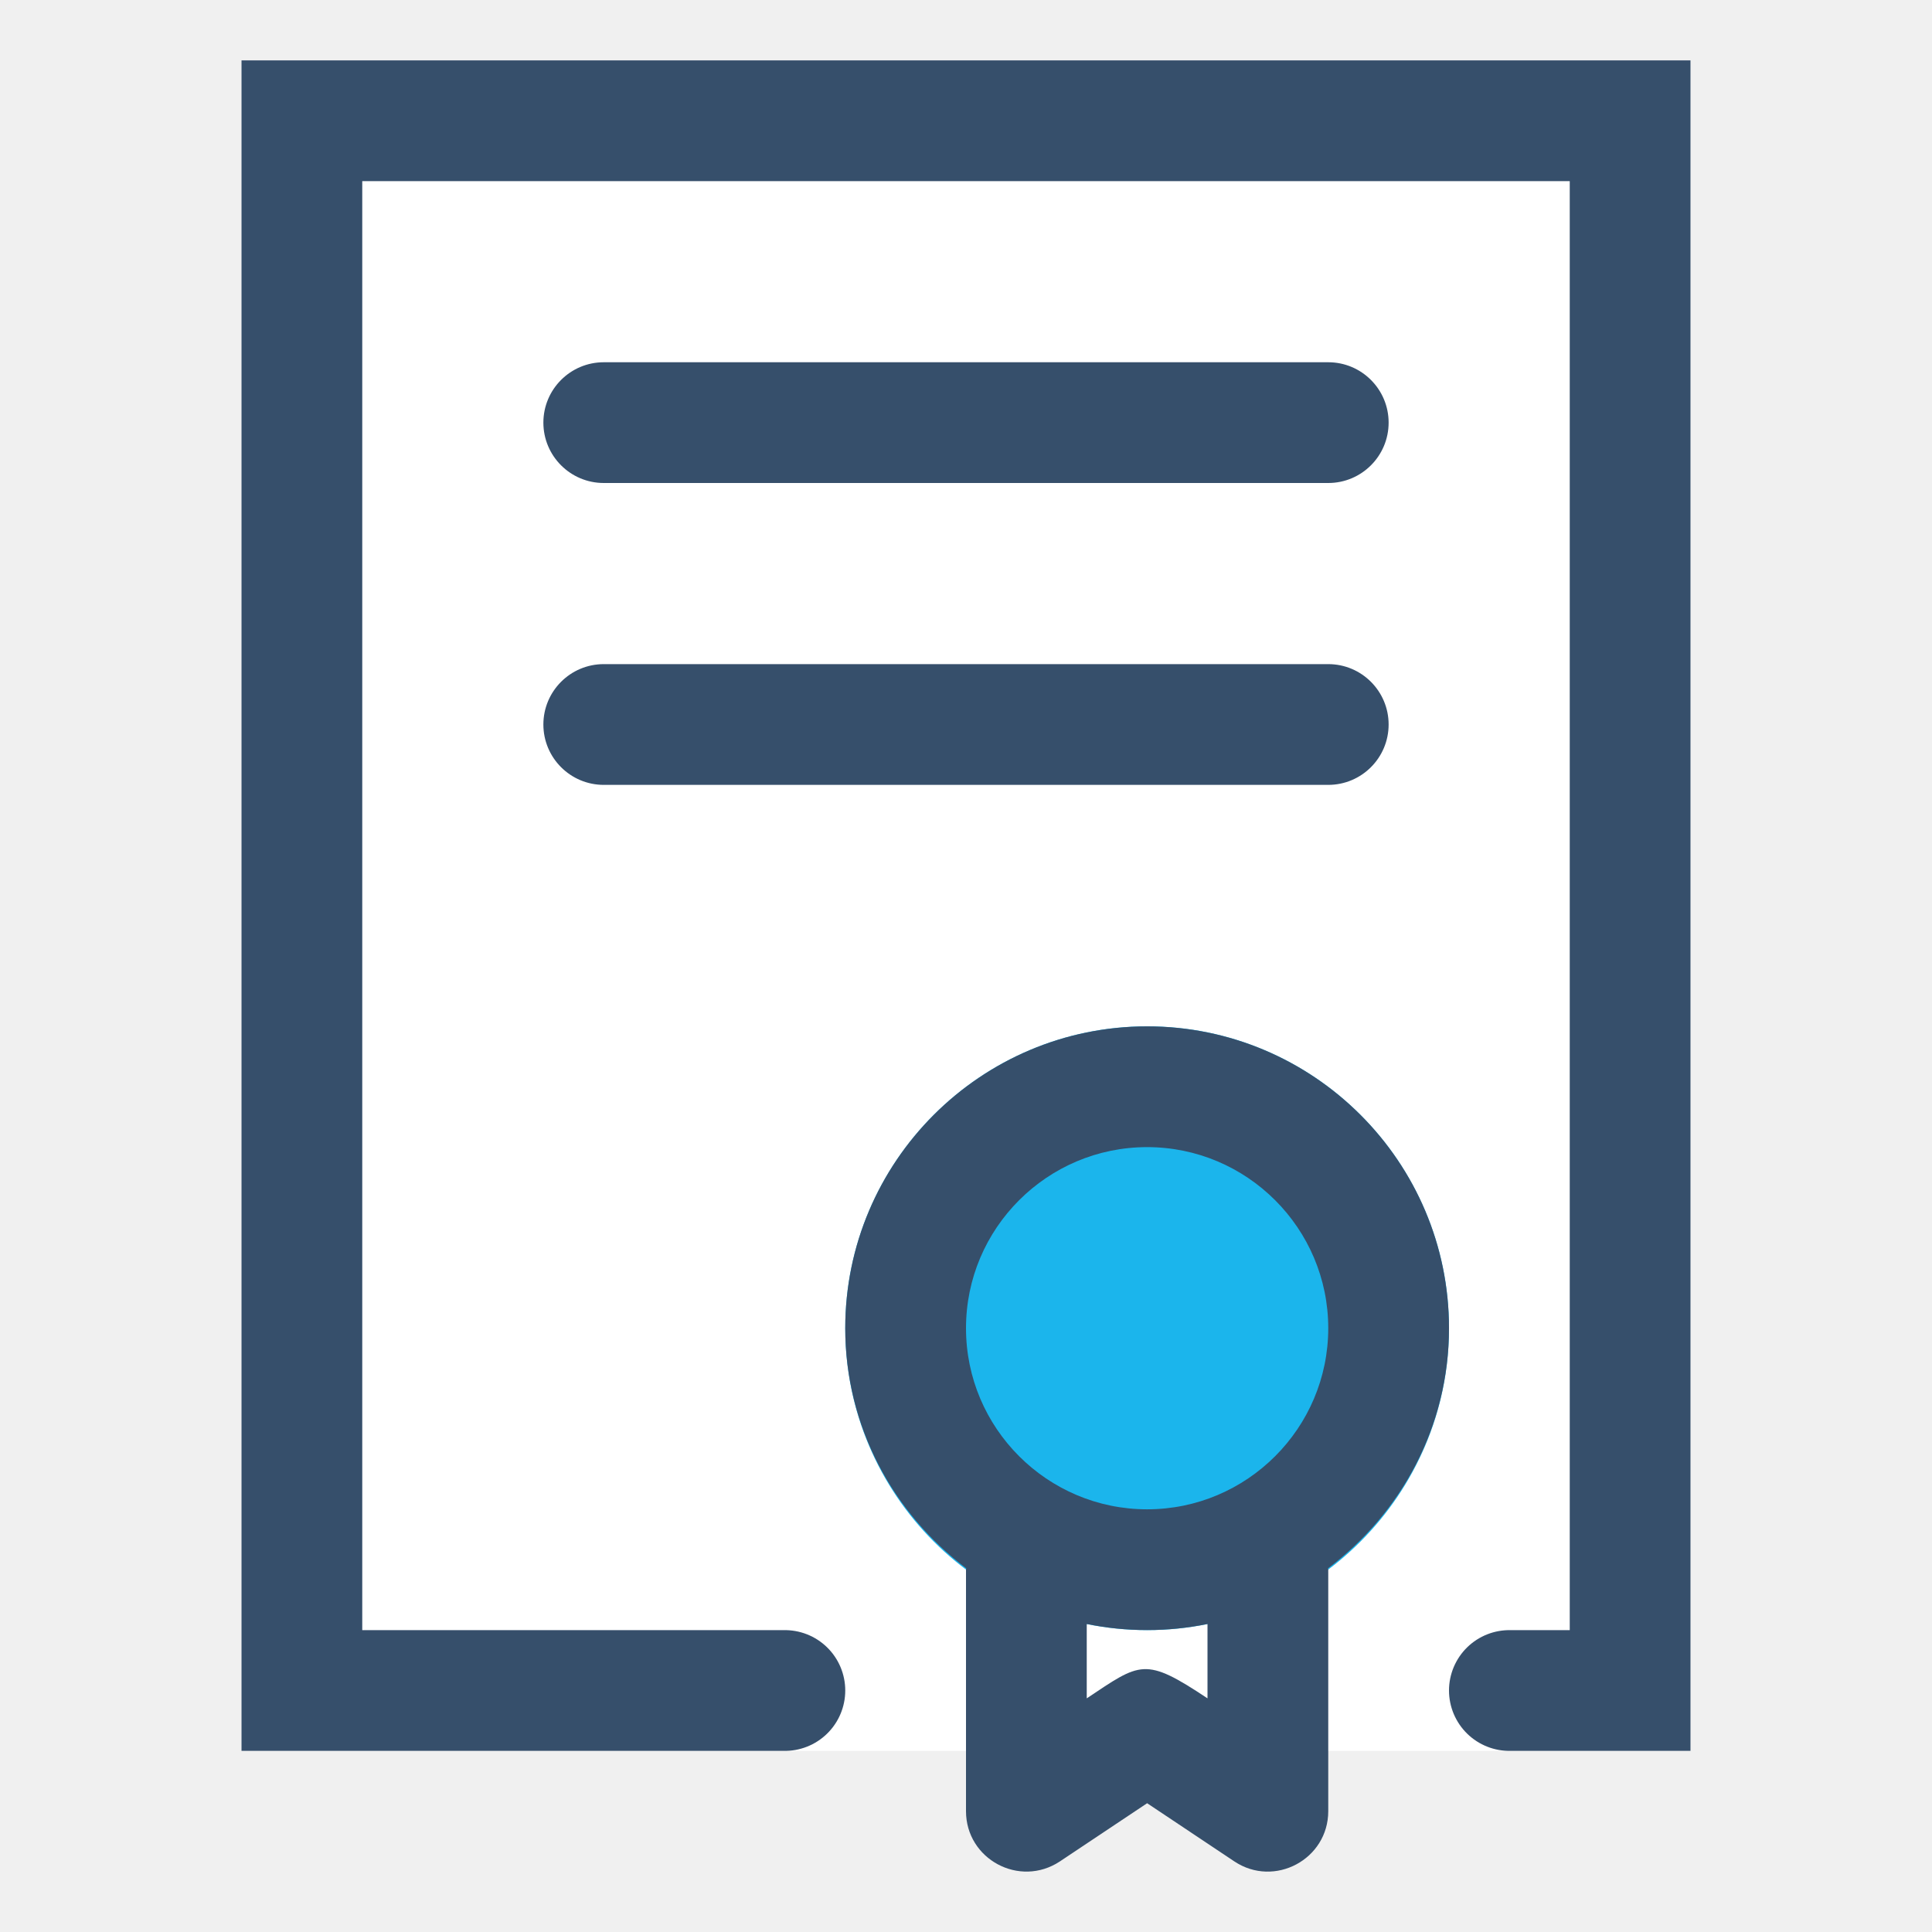
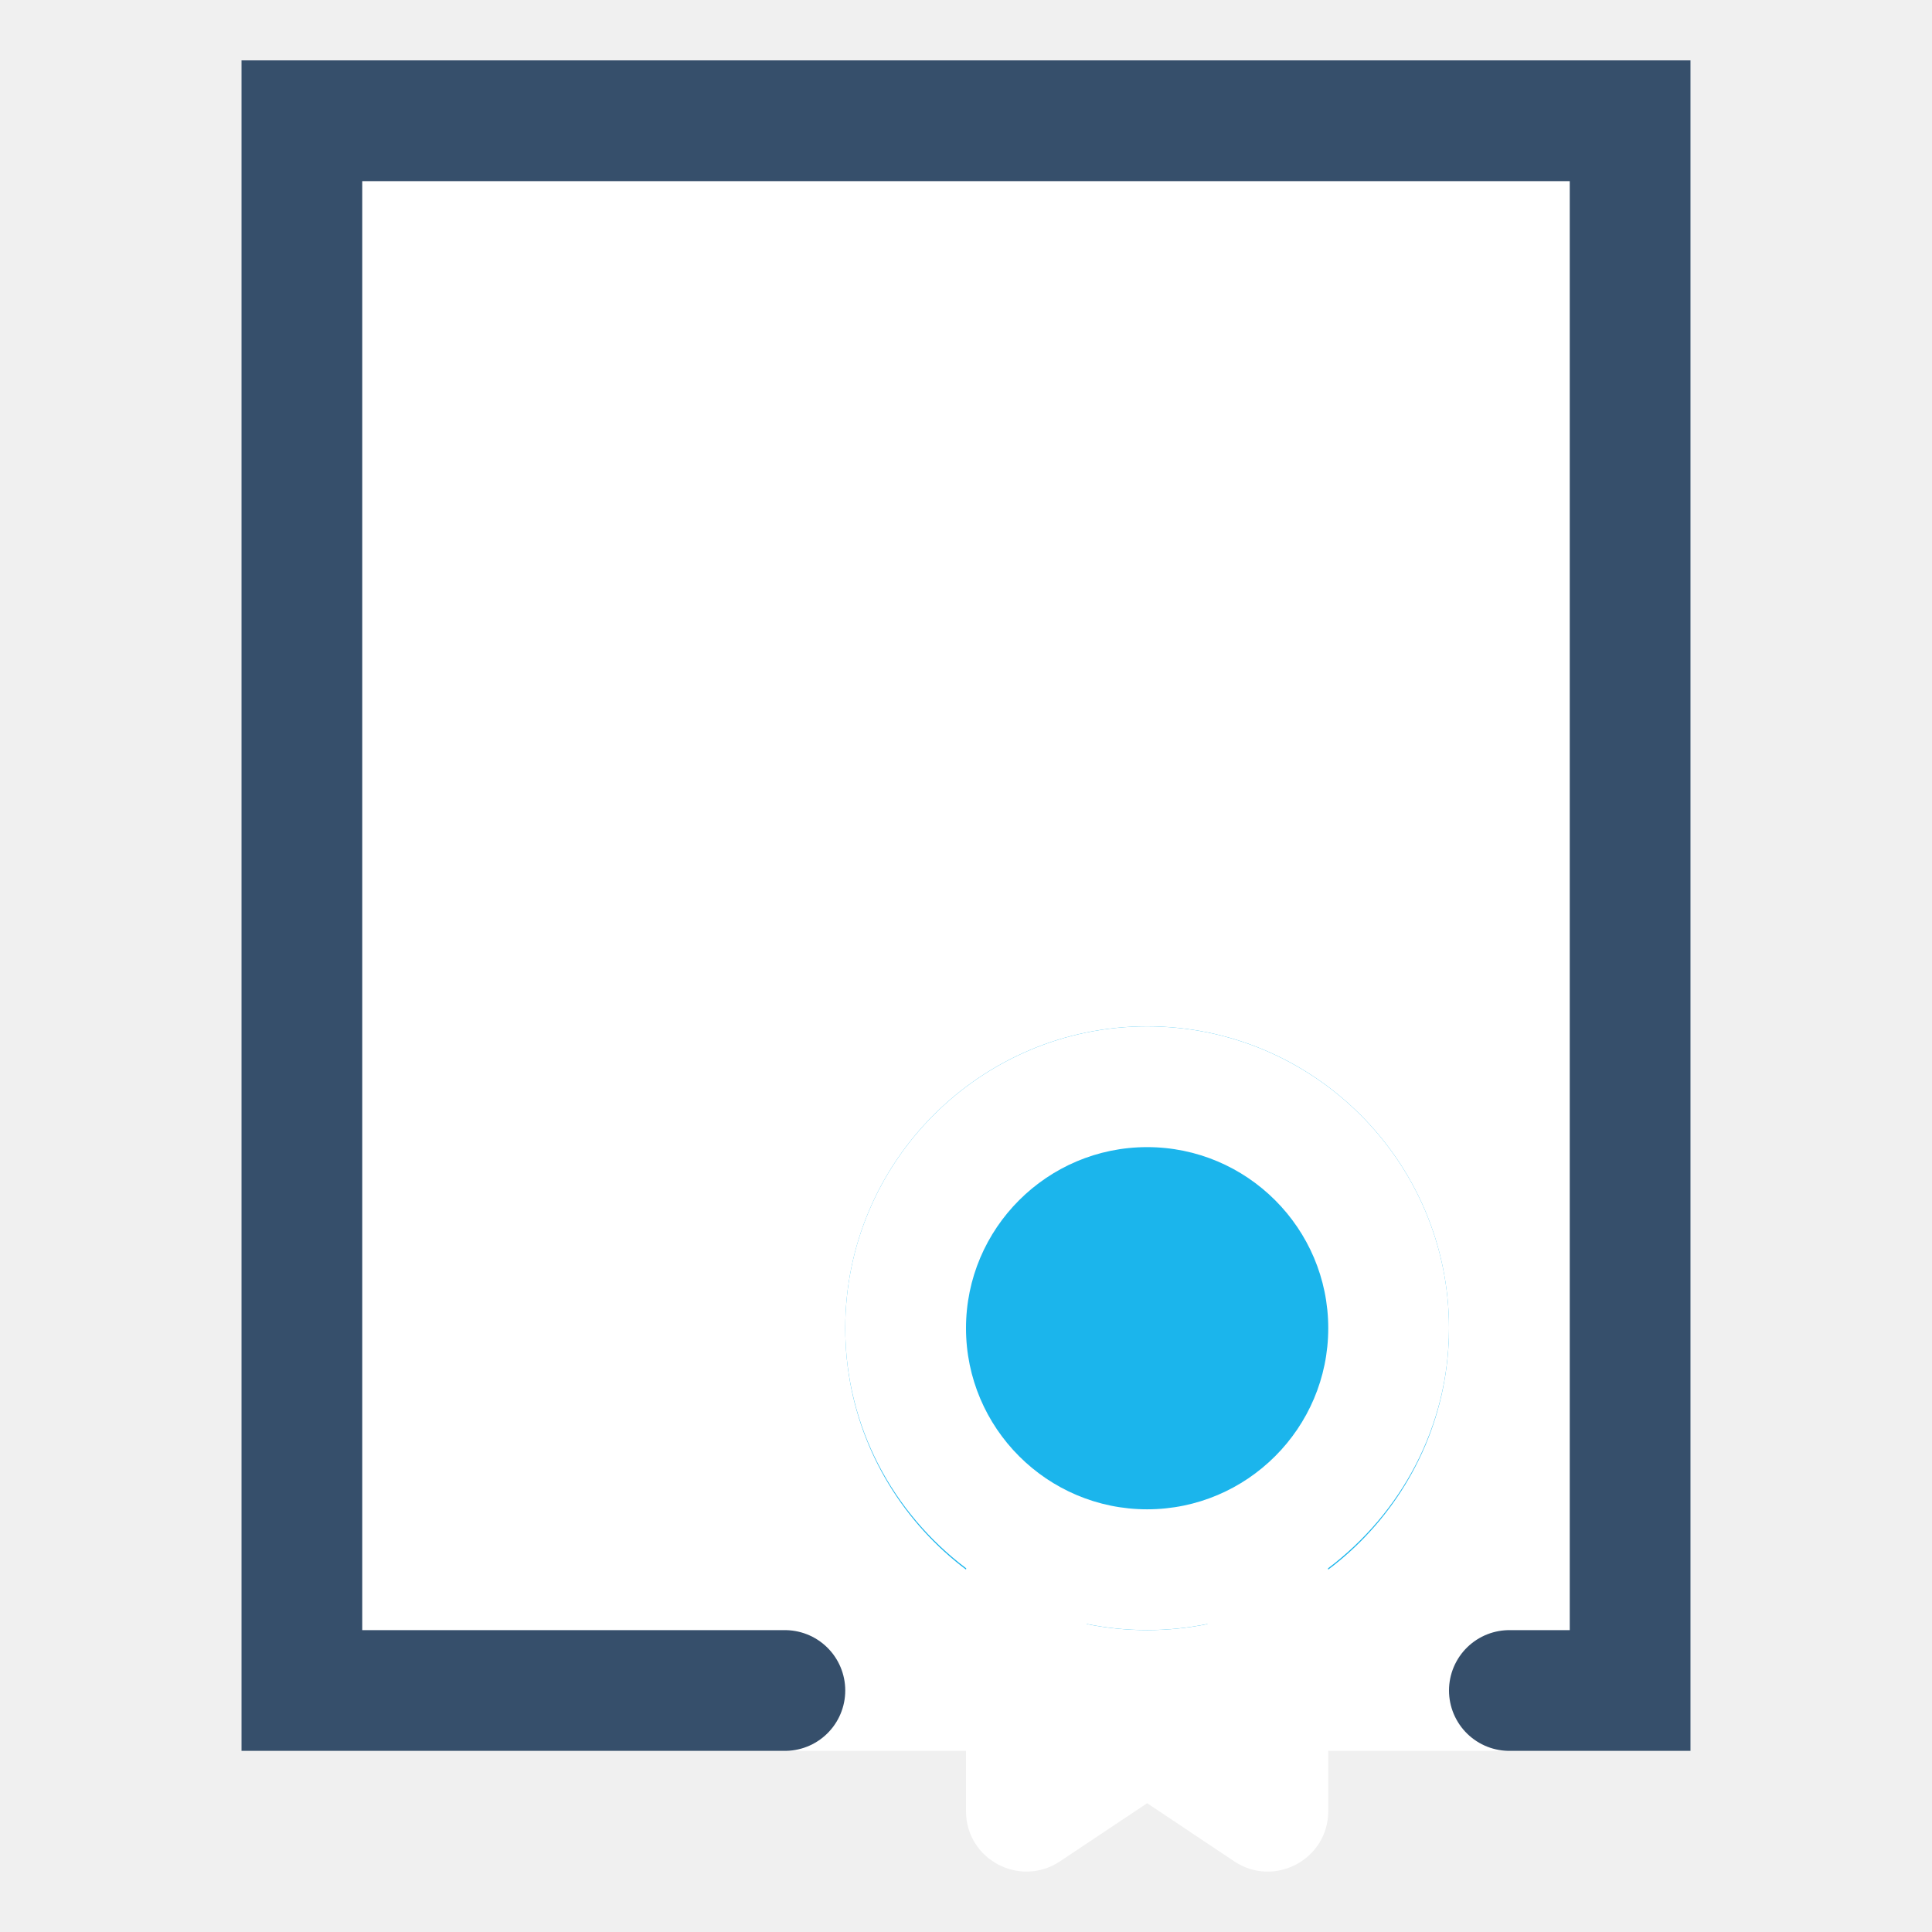
<svg xmlns="http://www.w3.org/2000/svg" width="32px" height="32px" viewBox="0 0 32 32" version="1.1">
  <g id="deal" stroke="none" stroke-width="1" fill="none" fill-rule="evenodd">
    <g id="4-Filled-Line/Business-&amp;-Finance/deal">
      <rect id="Rectangle" fill="#FFFFFF" fill-rule="evenodd" x="4" y="1" width="24" height="28" />
      <g id="Page-1" stroke-width="1" fill-rule="evenodd">
        <polygon id="Fill-1" points="0 32 32 32 32 0 0 0" />
        <g id="Group-12" transform="translate(9, 6)">
          <path d="M10,10.999 C7.243,10.999 5,13.242 5,15.999 C5,18.756 7.243,21 10,21 C12.757,21 15,18.756 15,15.999 C15,13.242 12.757,10.999 10,10.999" id="Fill-2" fill="#1BB5EC" />
-           <path d="M10,18.999 C8.346,18.999 7,17.654 7,15.999 C7,14.345 8.346,13 10,13 C11.654,13 13,14.345 13,15.999 C13,17.654 11.654,18.999 10,18.999 L10,18.999 Z M11,22.13 C9.958,21.436 9.893,21.535 9,22.13 L9,20.898 C9.323,20.964 9.658,20.999 10,20.999 C10.342,20.999 10.677,20.964 11,20.898 L11,22.13 Z M10,11 C7.243,11 5,13.243 5,15.999 C5,17.628 5.795,19.064 7.004,19.977 C7.004,19.985 7,19.991 7,19.999 L7,23.999 C7,24.794 7.886,25.273 8.555,24.831 L10,23.867 L11.445,24.831 C12.109,25.273 13,24.796 13,23.999 L13,19.999 C13,19.991 12.996,19.985 12.996,19.977 C14.205,19.064 15,17.628 15,15.999 C15,13.243 12.757,11 10,11 L10,11 Z" id="Fill-6" fill="#364F6B" />
-           <path d="M1,2 L13,2 C13.552,2 14,1.552 14,1 C14,0.448 13.552,0 13,0 L1,0 C0.448,0 0,0.448 0,1 C0,1.552 0.448,2 1,2" id="Fill-8" fill="#364F6B" />
-           <path d="M1,7 L13,7 C13.552,7 14,6.552 14,6 C14,5.448 13.552,5 13,5 L1,5 C0.448,5 0,5.448 0,6 C0,6.552 0.448,7 1,7" id="Fill-10" fill="#364F6B" />
+           <path d="M10,18.999 C8.346,18.999 7,17.654 7,15.999 C7,14.345 8.346,13 10,13 C11.654,13 13,14.345 13,15.999 C13,17.654 11.654,18.999 10,18.999 L10,18.999 Z M11,22.13 C9.958,21.436 9.893,21.535 9,22.13 L9,20.898 C9.323,20.964 9.658,20.999 10,20.999 C10.342,20.999 10.677,20.964 11,20.898 L11,22.13 Z M10,11 C7.243,11 5,13.243 5,15.999 C5,17.628 5.795,19.064 7.004,19.977 C7.004,19.985 7,19.991 7,19.999 L7,23.999 C7,24.794 7.886,25.273 8.555,24.831 L10,23.867 L11.445,24.831 C12.109,25.273 13,24.796 13,23.999 L13,19.999 C13,19.991 12.996,19.985 12.996,19.977 C14.205,19.064 15,17.628 15,15.999 C15,13.243 12.757,11 10,11 L10,11 Z" id="Fill-6" fill="#FFFFFF" />
+           <path d="M1,2 L13,2 C13.552,2 14,1.552 14,1 C14,0.448 13.552,0 13,0 L1,0 C0.448,0 0,0.448 0,1 C0,1.552 0.448,2 1,2" id="Fill-8" fill="#FFFFFF" />
+           <path d="M1,7 L13,7 C13.552,7 14,6.552 14,6 C14,5.448 13.552,5 13,5 L1,5 C0.448,5 0,5.448 0,6 C0,6.552 0.448,7 1,7" id="Fill-10" fill="#FFFFFF" />
        </g>
      </g>
      <polyline id="Path-2" stroke="#364F6B" stroke-width="2" stroke-linecap="round" points="13 28 5 28 5 2 27 2 27 28 25 28" />
    </g>
  </g>
</svg>
